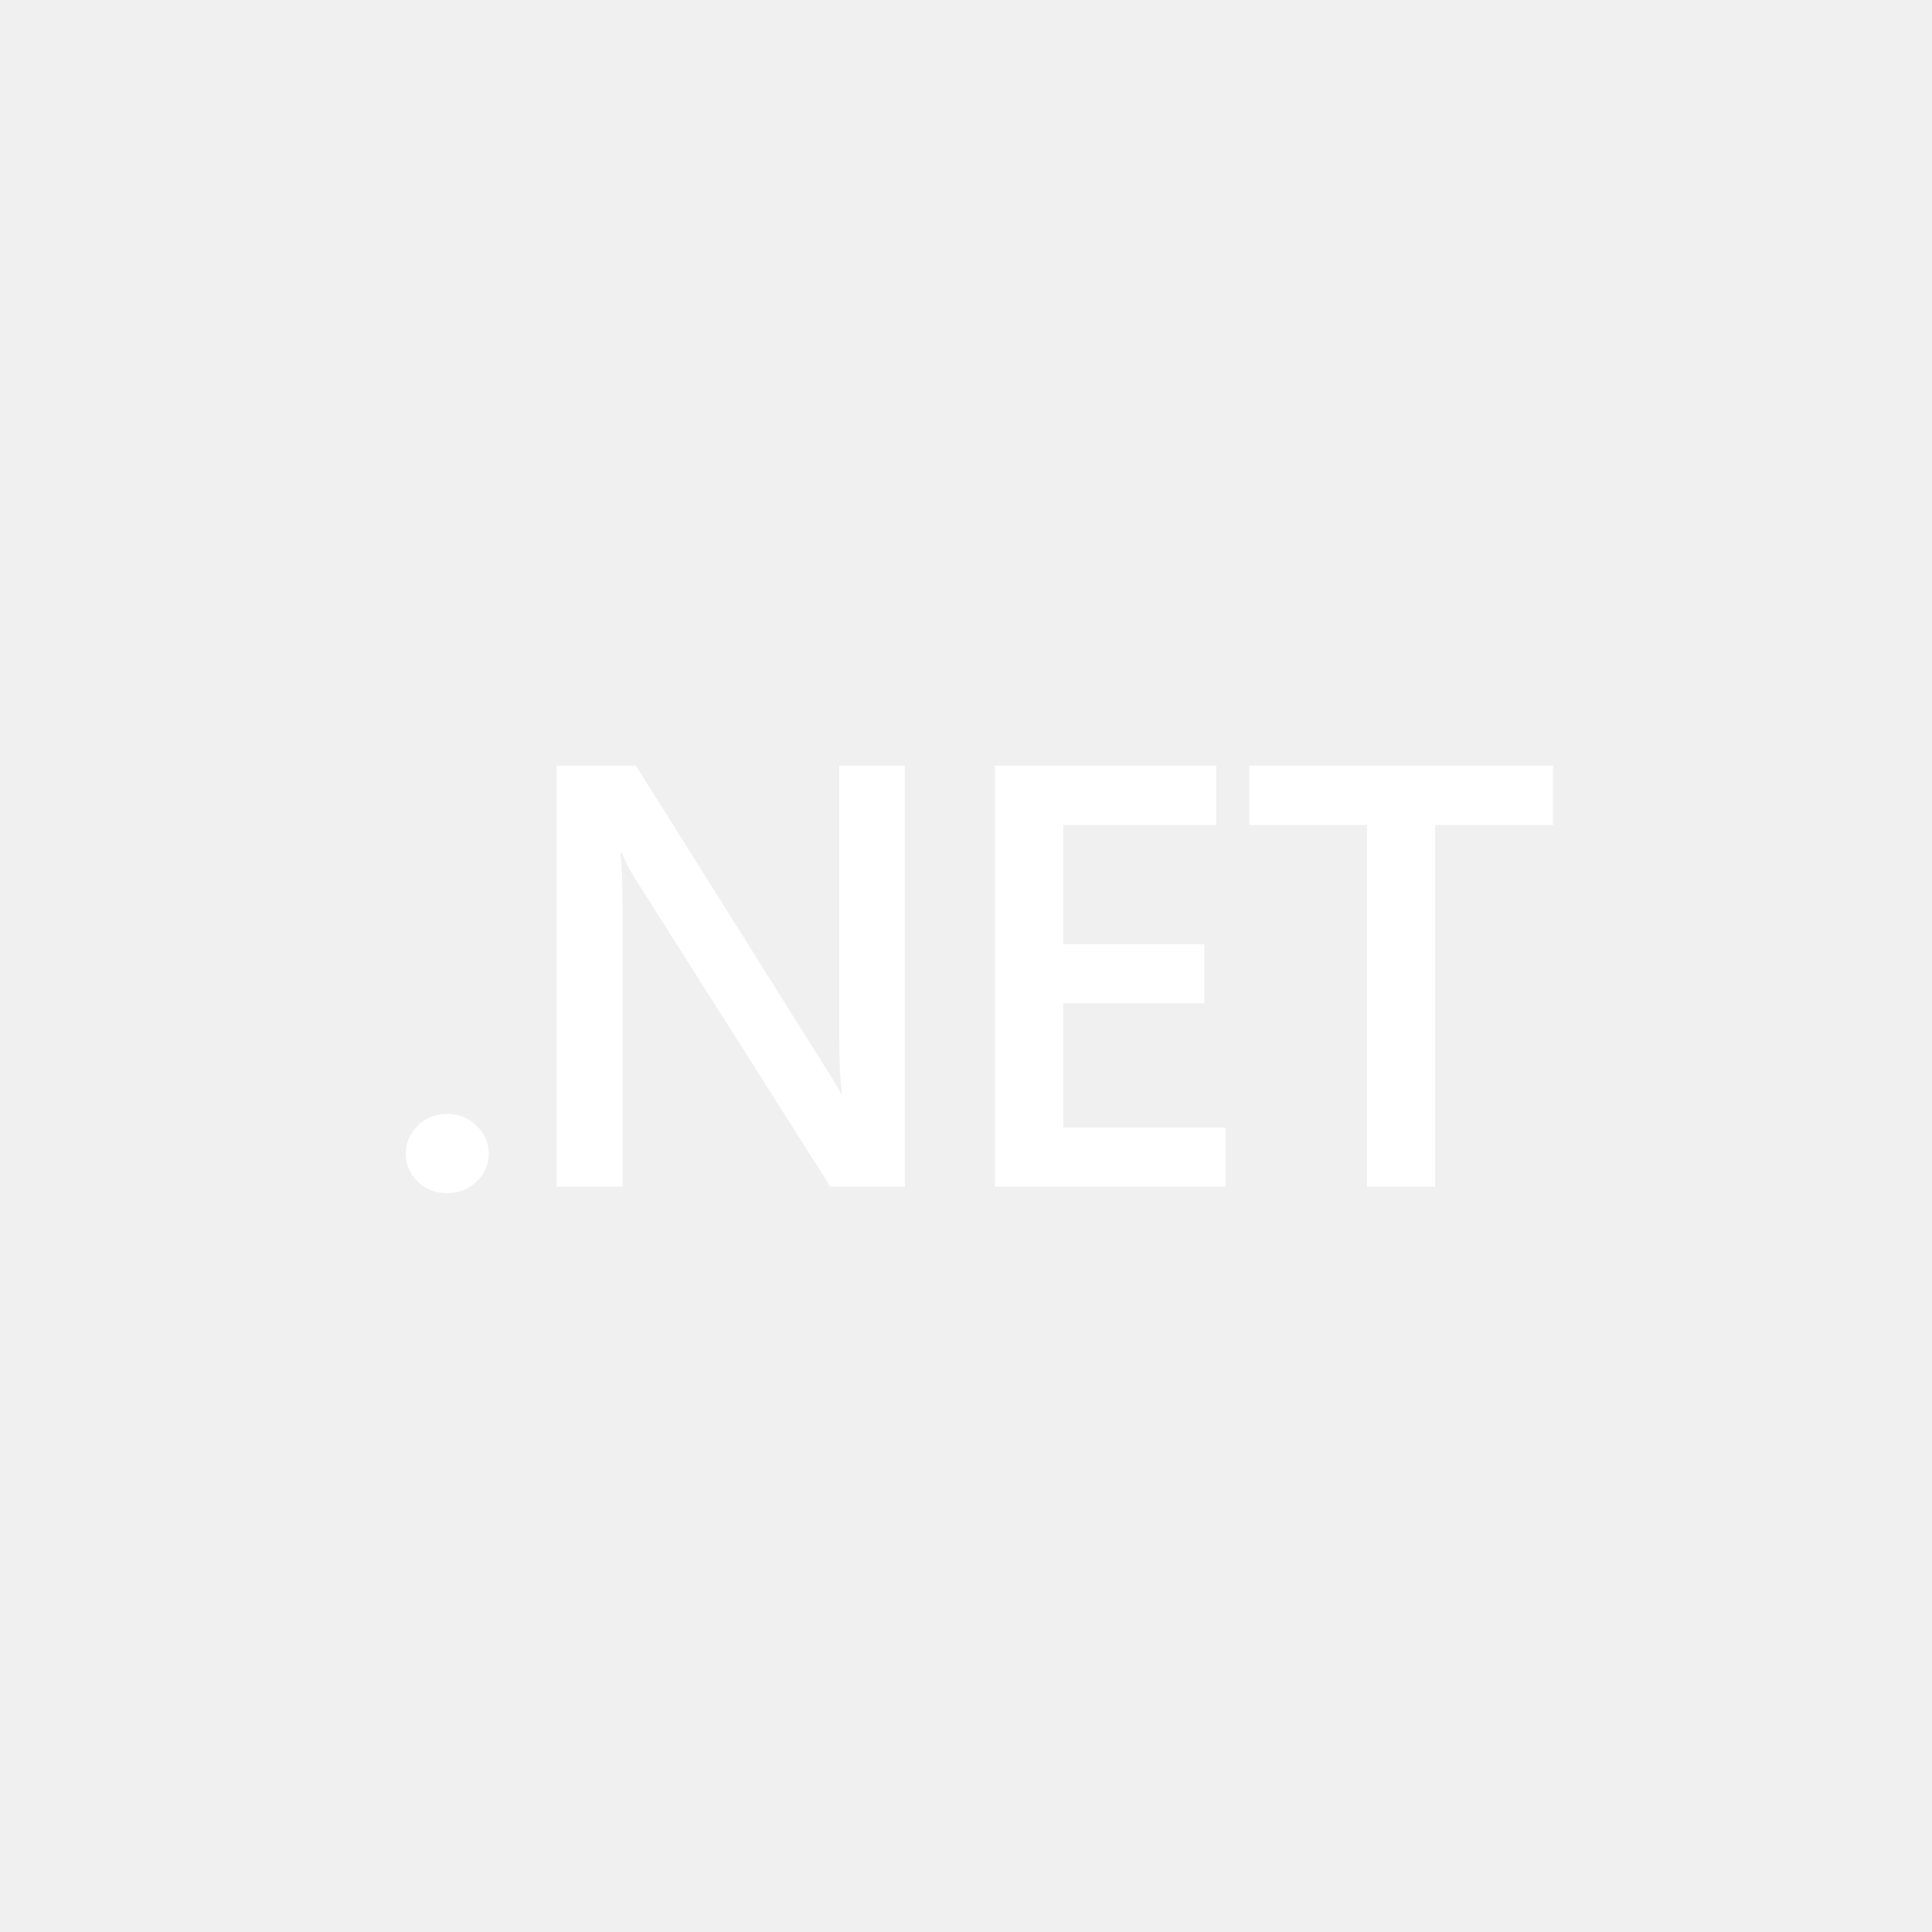
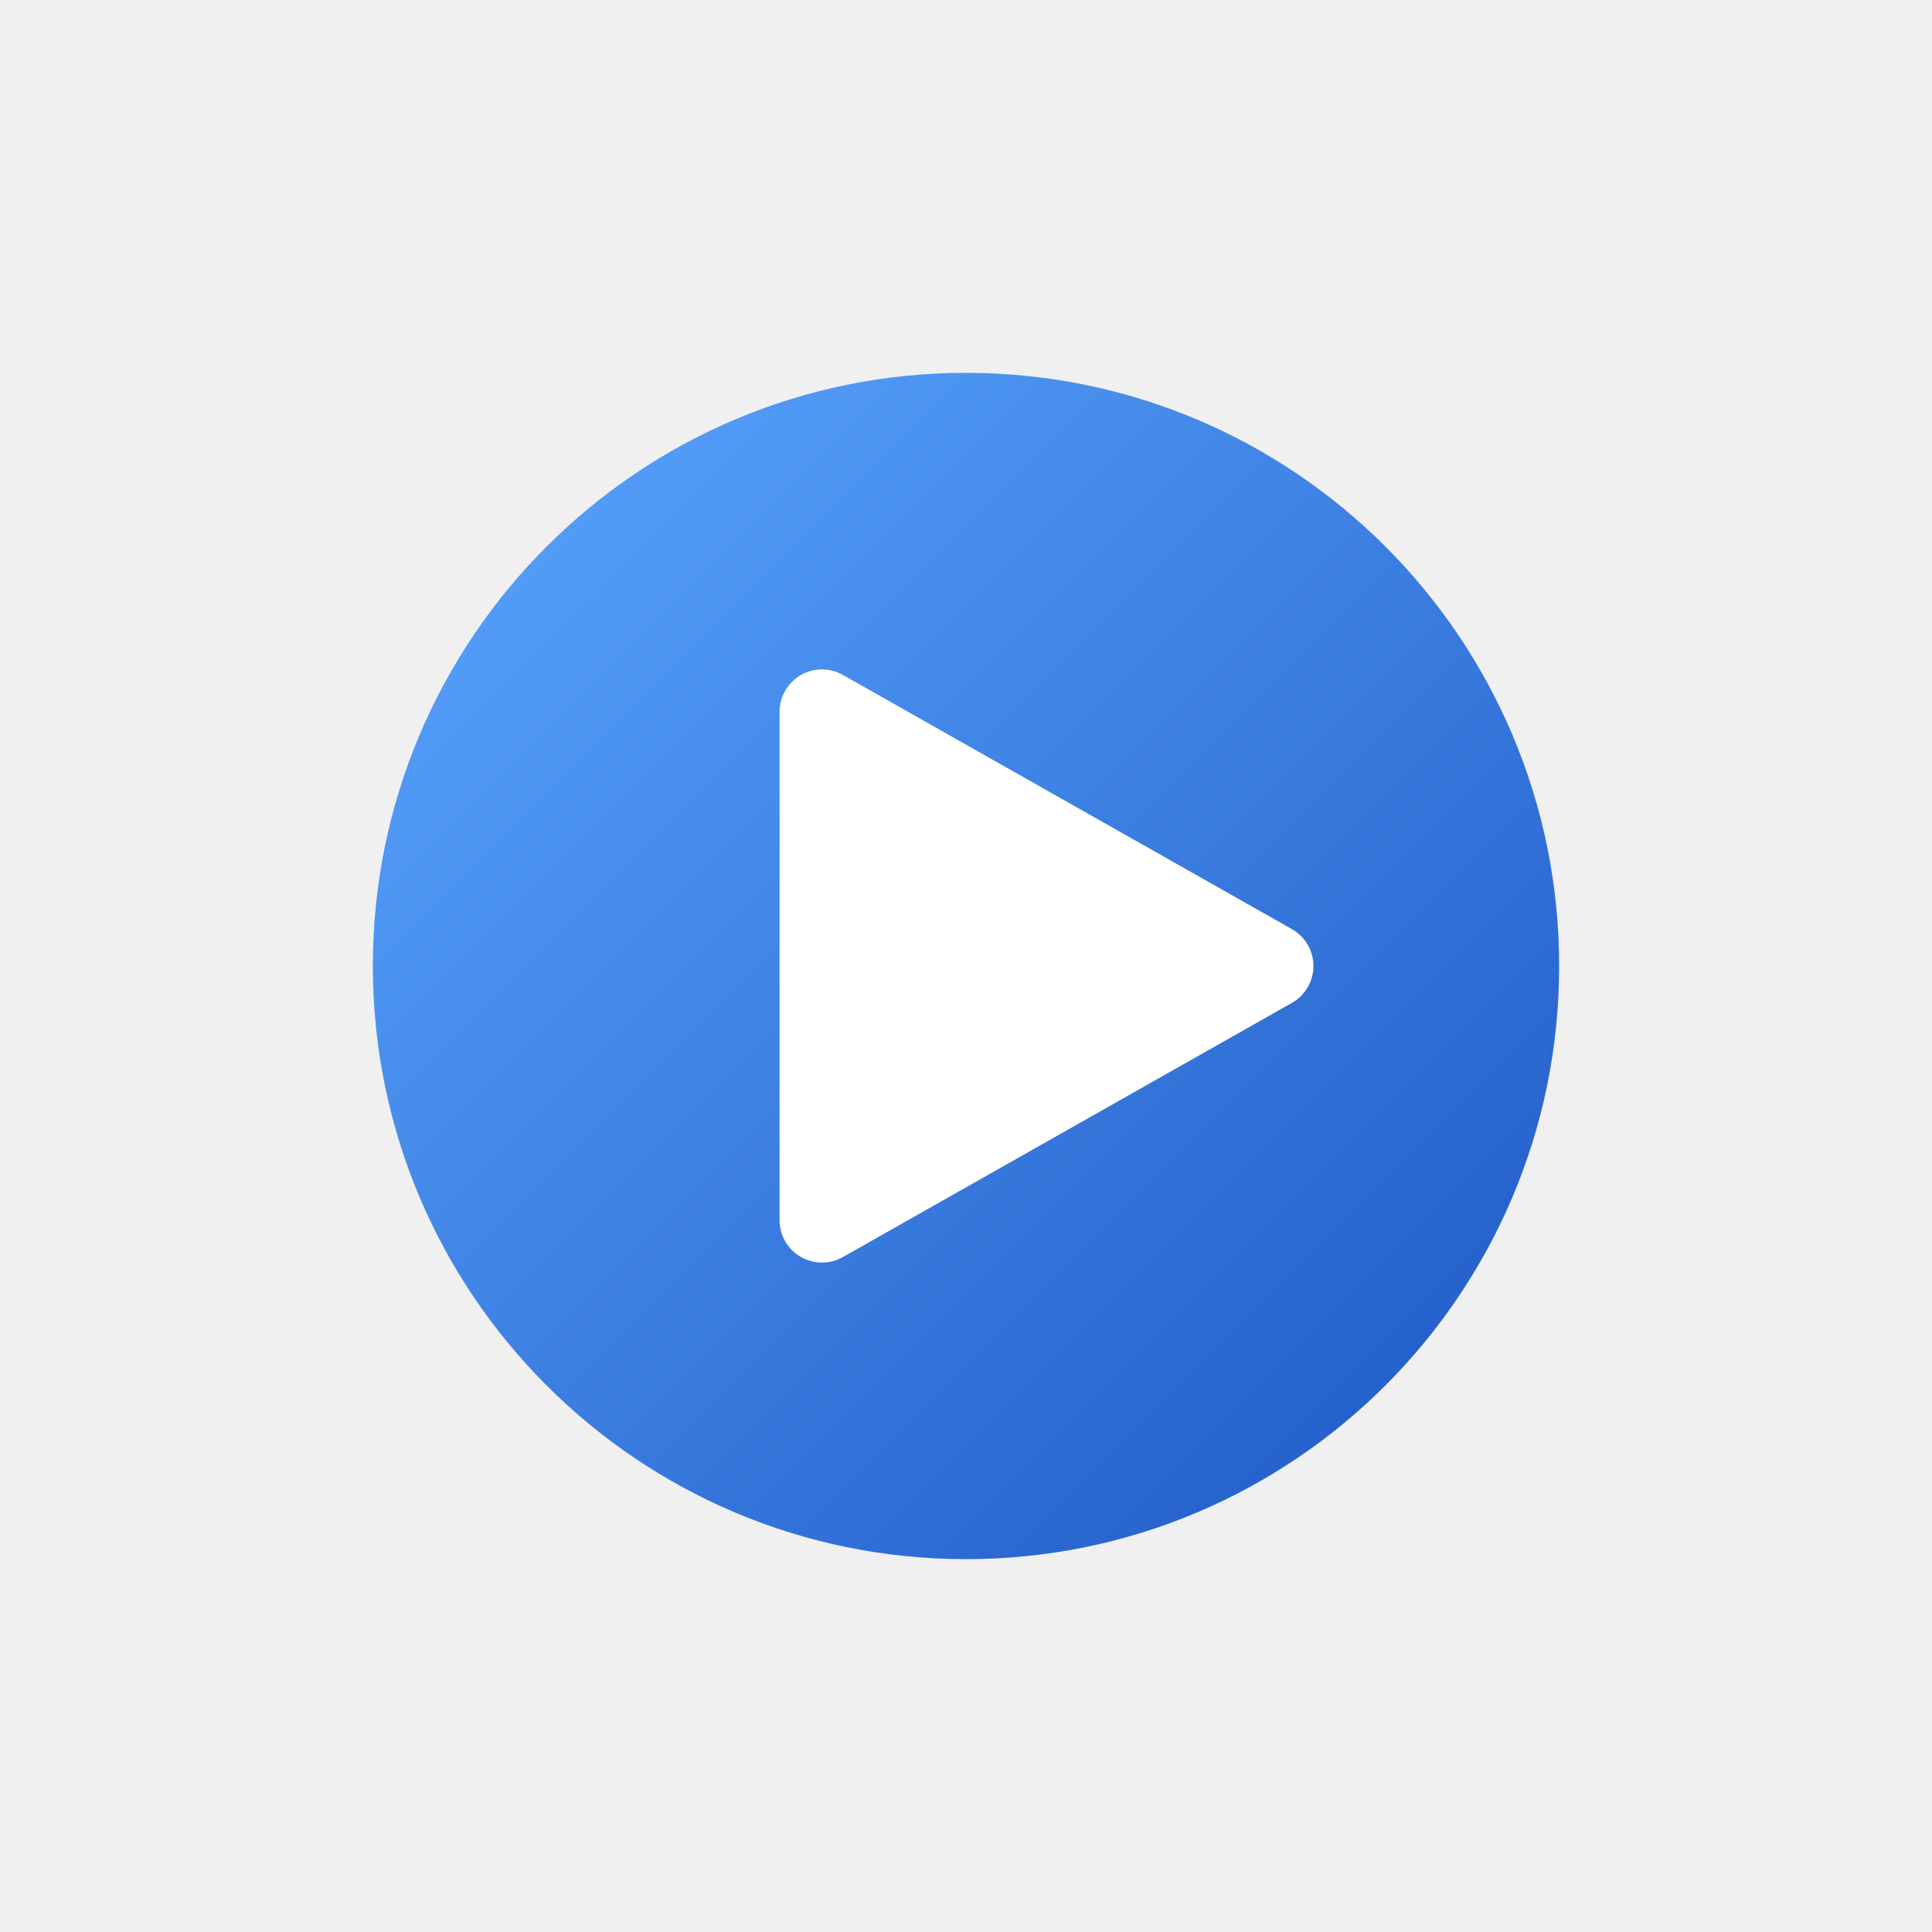
- <svg xmlns="http://www.w3.org/2000/svg" width="456" height="456" viewBox="0 0 456 456" version="1.1" xml:space="preserve" style="fill-rule:evenodd;clip-rule:evenodd;stroke-linejoin:round;stroke-miterlimit:2;">
-   <path d="m 105.5,281.609 c -2.703,0 -5.001,-0.9 -6.893,-2.702 -1.892,-1.848 -2.838,-4.042 -2.838,-6.582 0,-2.587 0.946,-4.804 2.838,-6.652 1.892,-1.848 4.19,-2.772 6.893,-2.772 2.748,0 5.068,0.924 6.96,2.772 1.937,1.848 2.906,4.064 2.906,6.652 0,2.54 -0.968,4.734 -2.906,6.582 -1.892,1.802 -4.212,2.702 -6.96,2.702 z" style="fill:#ffffff;fill-rule:nonzero;stroke-width:0.838" />
-   <path d="M 213.561,280.084 H 195.99 L 149.7,207.054 c -1.171,-1.848 -2.14,-3.765 -2.906,-5.751 h -0.406 c 0.361,2.125 0.541,6.675 0.541,13.65 v 65.132 h -15.543 v -99.36 h 18.719 l 44.737,71.298 c 1.892,2.957 3.109,4.989 3.649,6.098 h 0.27 c -0.45,-2.632 -0.676,-7.09 -0.676,-13.373 v -64.023 h 15.476 z" style="fill:#ffffff;fill-rule:nonzero;stroke-width:0.838" />
-   <path d="m 289.251,280.084 h -54.401 v -99.36 h 52.238 v 13.997 h -36.154 v 28.131 h 33.316 v 13.927 h -33.316 v 29.378 h 38.316 z" style="fill:#ffffff;fill-rule:nonzero;stroke-width:0.838" />
-   <path d="M 366.565,194.721 H 338.722 v 85.363 h -16.084 v -85.363 h -27.775 v -13.997 h 71.701 z" style="fill:#ffffff;fill-rule:nonzero;stroke-width:0.838" />
+ <svg xmlns="http://www.w3.org/2000/svg" width="456" height="456" viewBox="0 0 456 456" version="1.1">
+   <defs>
+     <linearGradient id="bg" x1="88" y1="88" x2="368" y2="368" gradientUnits="userSpaceOnUse">
+       <stop offset="0" stop-color="#5BA8FF" />
+       <stop offset="1" stop-color="#1D56C4" />
+     </linearGradient>
+   </defs>
+   <circle cx="228" cy="228" r="140" fill="url(#bg)" />
+   <path d="M194 168 L194 288 L300 228 Z" fill="#FFFFFF" stroke="#FFFFFF" stroke-width="20" stroke-linejoin="round" />
</svg>
